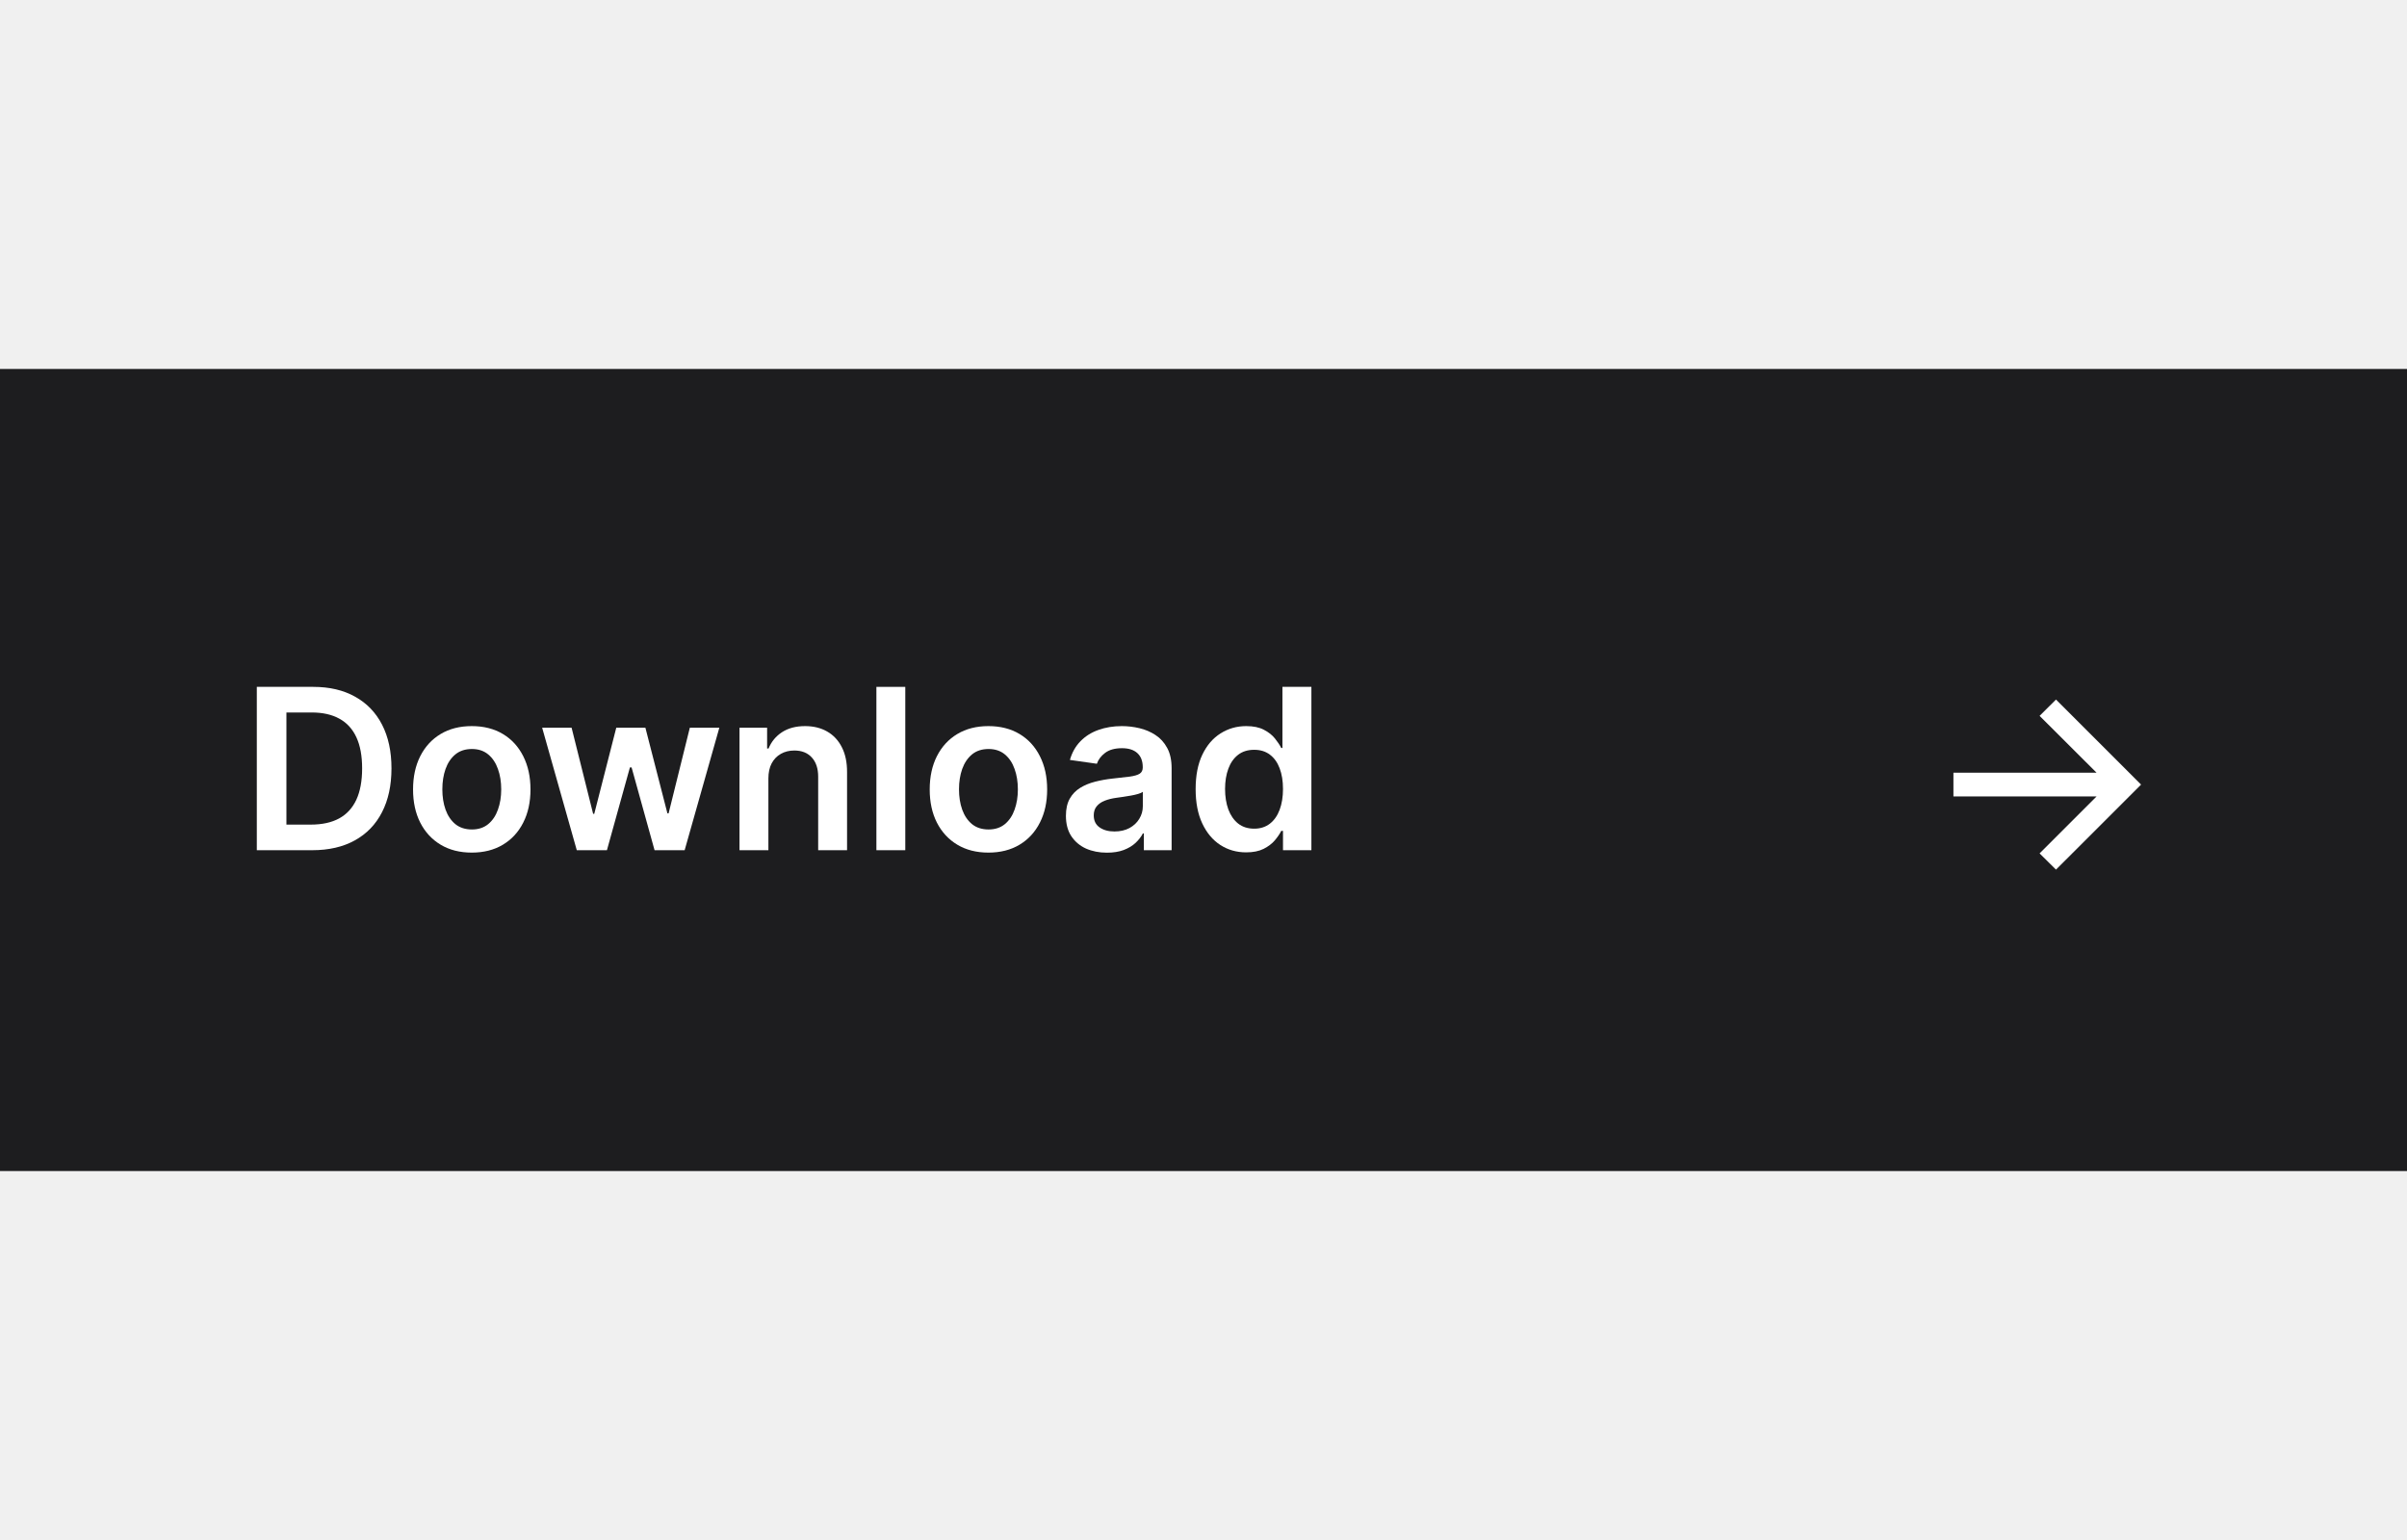
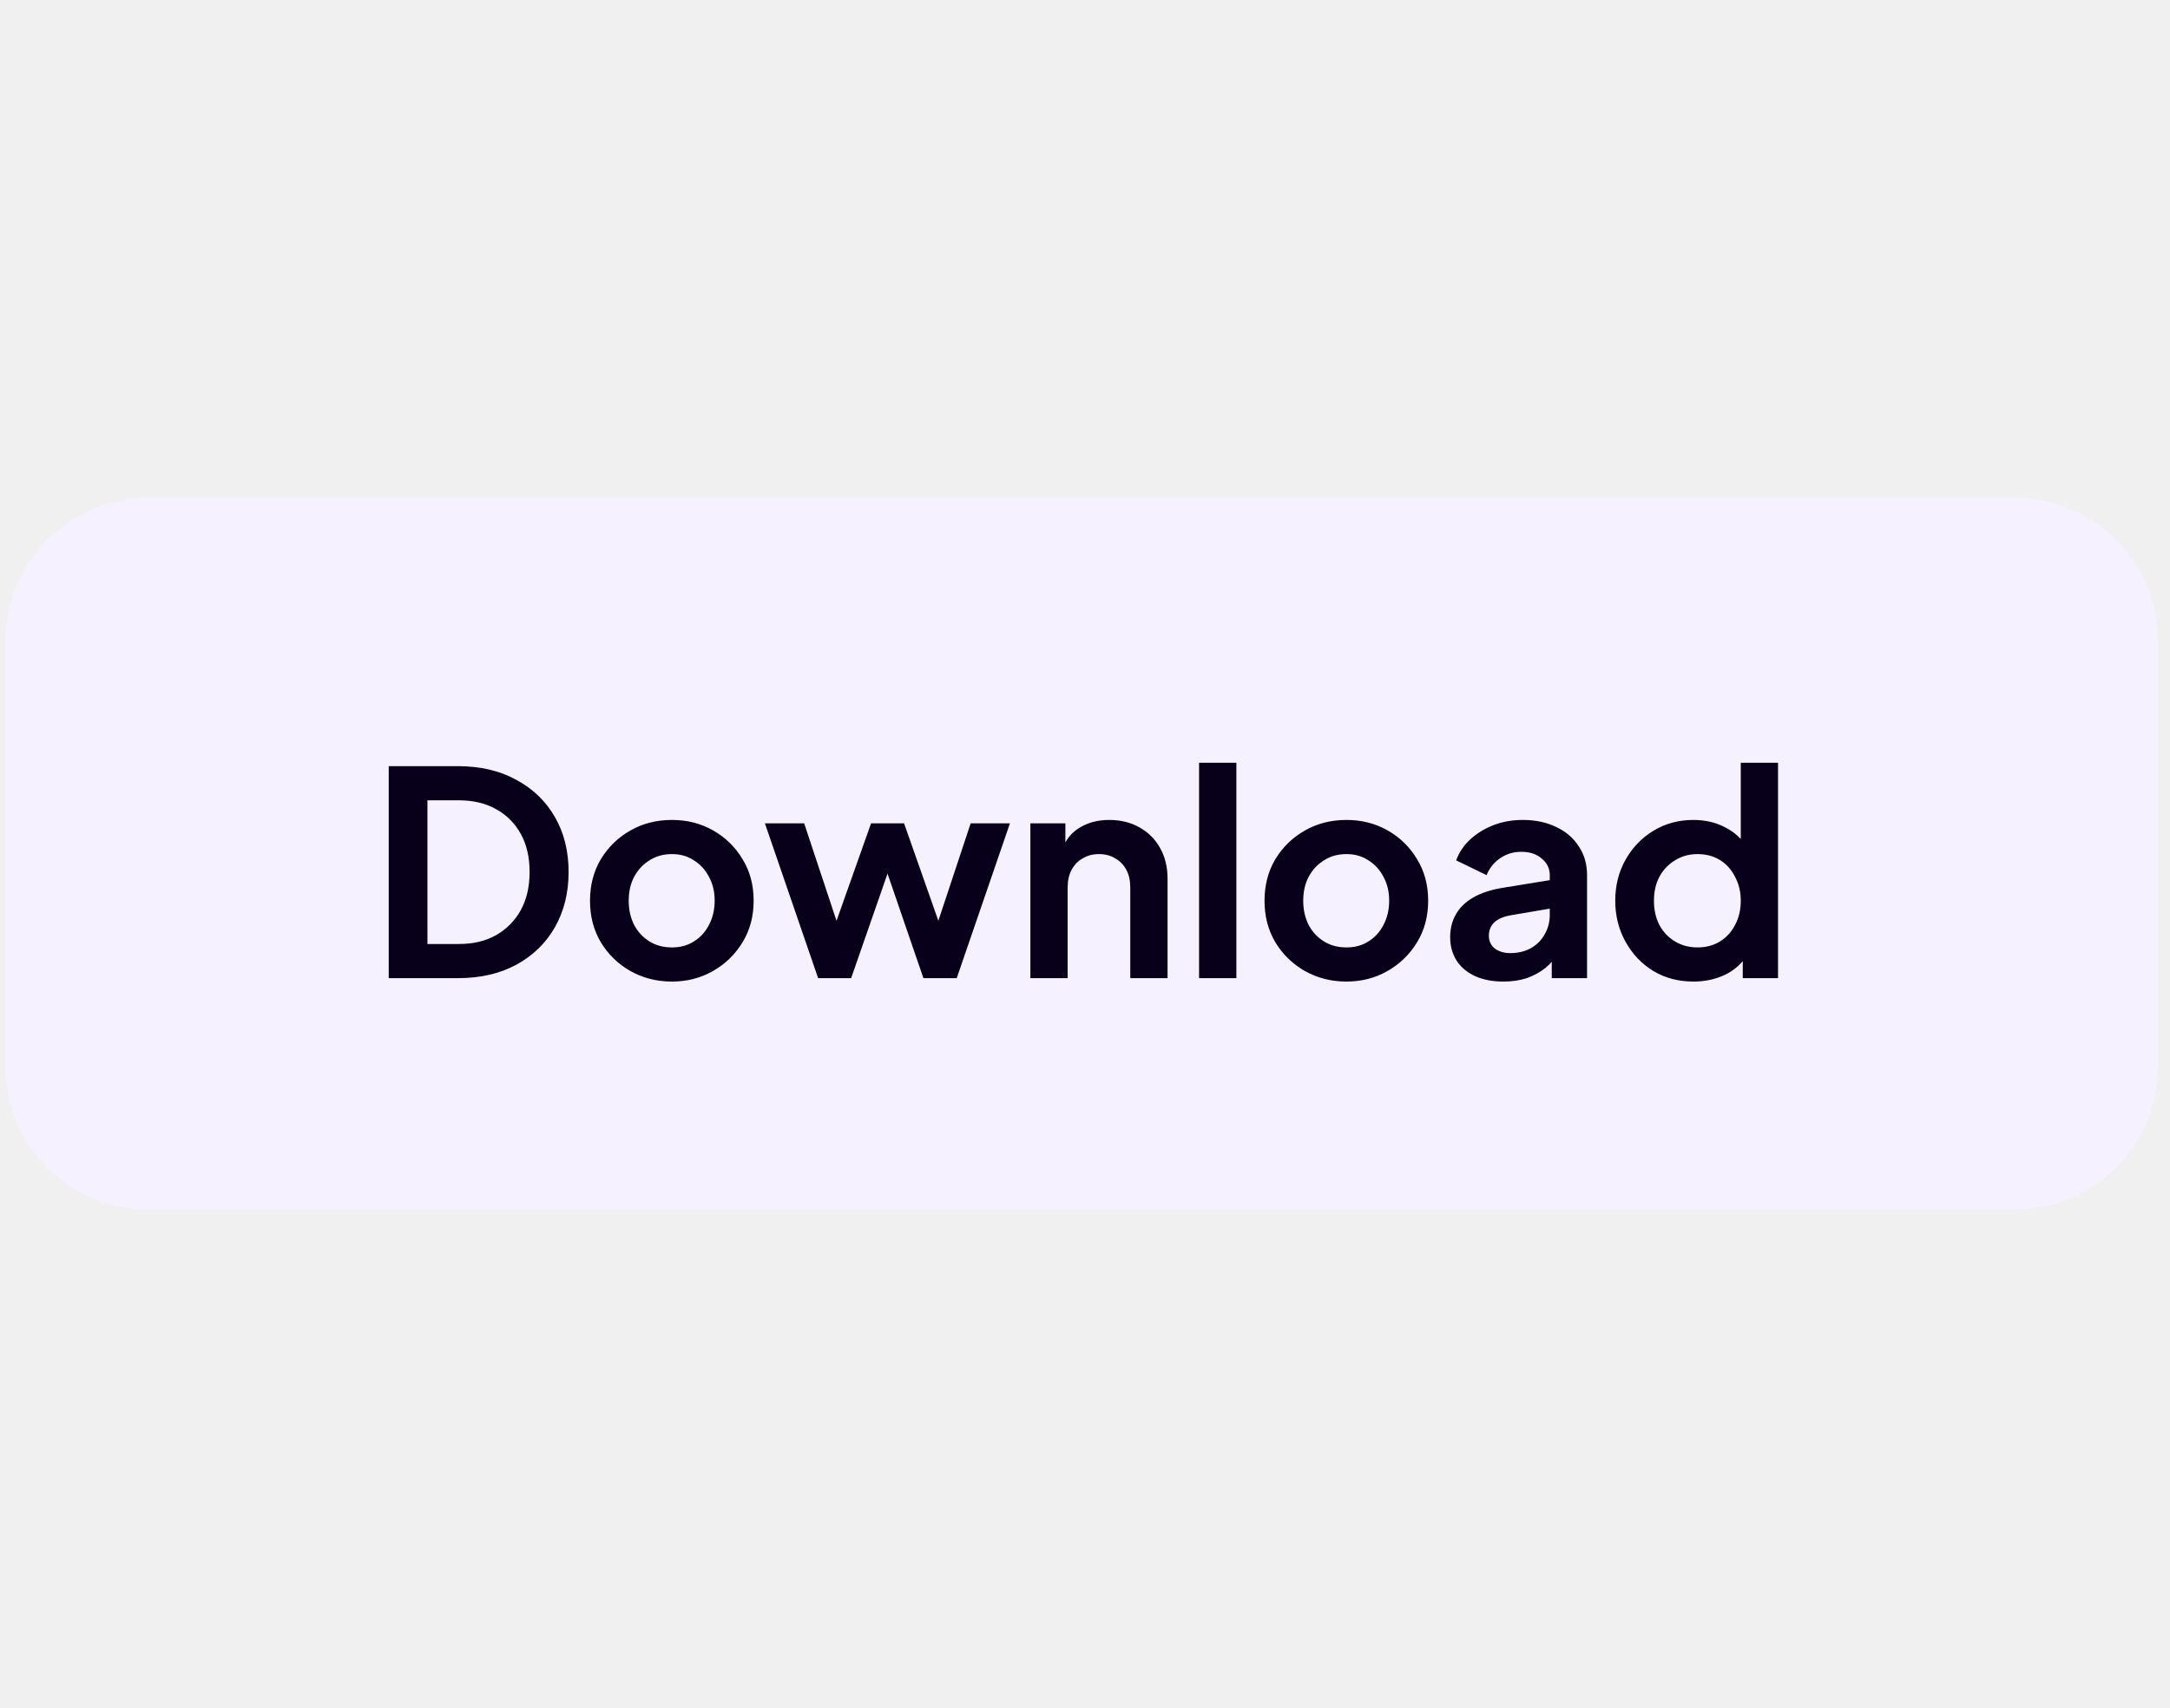
- <svg xmlns="http://www.w3.org/2000/svg" width="150" height="96" viewBox="0 0 150 96" fill="none">
-   <rect width="150" height="50" transform="translate(0 23)" fill="#1D1D1F" />
-   <path d="M19.455 53H16.004V42.818H19.524C20.535 42.818 21.403 43.022 22.129 43.43C22.858 43.834 23.419 44.416 23.81 45.175C24.201 45.934 24.396 46.842 24.396 47.899C24.396 48.96 24.199 49.871 23.805 50.633C23.414 51.396 22.849 51.981 22.109 52.389C21.374 52.796 20.489 53 19.455 53ZM17.849 51.404H19.365C20.074 51.404 20.666 51.275 21.14 51.016C21.614 50.755 21.97 50.365 22.209 49.848C22.448 49.328 22.567 48.678 22.567 47.899C22.567 47.12 22.448 46.474 22.209 45.96C21.97 45.443 21.617 45.057 21.15 44.802C20.686 44.543 20.109 44.414 19.42 44.414H17.849V51.404Z" fill="white" />
-   <path d="M29.4 53.149C28.654 53.149 28.008 52.985 27.461 52.657C26.914 52.329 26.49 51.87 26.189 51.28C25.89 50.69 25.741 50.001 25.741 49.212C25.741 48.423 25.89 47.732 26.189 47.139C26.49 46.545 26.914 46.084 27.461 45.756C28.008 45.428 28.654 45.264 29.4 45.264C30.146 45.264 30.792 45.428 31.339 45.756C31.886 46.084 32.309 46.545 32.607 47.139C32.908 47.732 33.059 48.423 33.059 49.212C33.059 50.001 32.908 50.69 32.607 51.28C32.309 51.87 31.886 52.329 31.339 52.657C30.792 52.985 30.146 53.149 29.4 53.149ZM29.41 51.707C29.814 51.707 30.153 51.596 30.424 51.374C30.696 51.149 30.898 50.847 31.031 50.469C31.167 50.092 31.235 49.671 31.235 49.207C31.235 48.739 31.167 48.317 31.031 47.939C30.898 47.558 30.696 47.255 30.424 47.029C30.153 46.804 29.814 46.691 29.41 46.691C28.996 46.691 28.651 46.804 28.376 47.029C28.104 47.255 27.901 47.558 27.765 47.939C27.632 48.317 27.566 48.739 27.566 49.207C27.566 49.671 27.632 50.092 27.765 50.469C27.901 50.847 28.104 51.149 28.376 51.374C28.651 51.596 28.996 51.707 29.41 51.707Z" fill="white" />
-   <path d="M35.944 53L33.786 45.364H35.621L36.963 50.733H37.033L38.405 45.364H40.22L41.592 50.703H41.666L42.989 45.364H44.828L42.666 53H40.791L39.36 47.84H39.255L37.823 53H35.944Z" fill="white" />
-   <path d="M47.885 48.526V53H46.085V45.364H47.805V46.661H47.895C48.07 46.234 48.35 45.894 48.735 45.642C49.123 45.39 49.602 45.264 50.172 45.264C50.699 45.264 51.158 45.377 51.549 45.602C51.943 45.828 52.248 46.154 52.463 46.582C52.682 47.009 52.79 47.528 52.787 48.138V53H50.987V48.416C50.987 47.906 50.854 47.506 50.589 47.218C50.327 46.93 49.964 46.785 49.5 46.785C49.185 46.785 48.905 46.855 48.66 46.994C48.418 47.13 48.228 47.327 48.088 47.586C47.953 47.844 47.885 48.158 47.885 48.526Z" fill="white" />
-   <path d="M56.416 42.818V53H54.616V42.818H56.416Z" fill="white" />
-   <path d="M61.597 53.149C60.852 53.149 60.205 52.985 59.659 52.657C59.112 52.329 58.688 51.87 58.386 51.28C58.087 50.69 57.938 50.001 57.938 49.212C57.938 48.423 58.087 47.732 58.386 47.139C58.688 46.545 59.112 46.084 59.659 45.756C60.205 45.428 60.852 45.264 61.597 45.264C62.343 45.264 62.989 45.428 63.536 45.756C64.083 46.084 64.506 46.545 64.804 47.139C65.106 47.732 65.257 48.423 65.257 49.212C65.257 50.001 65.106 50.69 64.804 51.28C64.506 51.87 64.083 52.329 63.536 52.657C62.989 52.985 62.343 53.149 61.597 53.149ZM61.607 51.707C62.012 51.707 62.35 51.596 62.622 51.374C62.893 51.149 63.096 50.847 63.228 50.469C63.364 50.092 63.432 49.671 63.432 49.207C63.432 48.739 63.364 48.317 63.228 47.939C63.096 47.558 62.893 47.255 62.622 47.029C62.35 46.804 62.012 46.691 61.607 46.691C61.193 46.691 60.848 46.804 60.573 47.029C60.302 47.255 60.098 47.558 59.962 47.939C59.829 48.317 59.763 48.739 59.763 49.207C59.763 49.671 59.829 50.092 59.962 50.469C60.098 50.847 60.302 51.149 60.573 51.374C60.848 51.596 61.193 51.707 61.607 51.707Z" fill="white" />
-   <path d="M68.981 53.154C68.498 53.154 68.062 53.068 67.674 52.896C67.29 52.72 66.985 52.461 66.759 52.12C66.537 51.779 66.426 51.358 66.426 50.857C66.426 50.426 66.506 50.07 66.665 49.788C66.824 49.507 67.041 49.281 67.316 49.112C67.591 48.943 67.901 48.816 68.246 48.729C68.594 48.64 68.953 48.575 69.325 48.535C69.772 48.489 70.135 48.448 70.413 48.411C70.692 48.371 70.894 48.312 71.02 48.232C71.149 48.149 71.214 48.022 71.214 47.849V47.82C71.214 47.445 71.103 47.155 70.881 46.95C70.659 46.744 70.339 46.641 69.921 46.641C69.48 46.641 69.131 46.737 68.872 46.93C68.617 47.122 68.445 47.349 68.355 47.611L66.675 47.372C66.807 46.908 67.026 46.52 67.331 46.209C67.636 45.894 68.009 45.659 68.45 45.503C68.89 45.344 69.378 45.264 69.911 45.264C70.279 45.264 70.645 45.307 71.01 45.394C71.374 45.48 71.708 45.622 72.009 45.821C72.311 46.017 72.553 46.283 72.735 46.621C72.921 46.959 73.013 47.382 73.013 47.889V53H71.283V51.951H71.224C71.114 52.163 70.96 52.362 70.761 52.548C70.566 52.73 70.319 52.877 70.021 52.99C69.726 53.099 69.379 53.154 68.981 53.154ZM69.449 51.832C69.81 51.832 70.123 51.76 70.388 51.618C70.654 51.472 70.858 51.28 71 51.041C71.146 50.803 71.219 50.542 71.219 50.261V49.361C71.162 49.407 71.066 49.45 70.93 49.49C70.798 49.53 70.649 49.565 70.483 49.594C70.317 49.624 70.153 49.651 69.991 49.674C69.828 49.697 69.688 49.717 69.568 49.734C69.3 49.77 69.059 49.83 68.847 49.913C68.635 49.995 68.468 50.111 68.345 50.261C68.222 50.407 68.161 50.595 68.161 50.827C68.161 51.159 68.282 51.409 68.524 51.578C68.766 51.747 69.074 51.832 69.449 51.832Z" fill="white" />
-   <path d="M77.657 53.134C77.057 53.134 76.52 52.98 76.046 52.672C75.572 52.364 75.198 51.916 74.923 51.33C74.647 50.743 74.51 50.03 74.51 49.192C74.51 48.343 74.649 47.627 74.928 47.044C75.209 46.457 75.589 46.015 76.066 45.717C76.543 45.415 77.075 45.264 77.662 45.264C78.109 45.264 78.477 45.34 78.766 45.493C79.054 45.642 79.283 45.823 79.452 46.035C79.621 46.244 79.752 46.441 79.844 46.626H79.919V42.818H81.724V53H79.954V51.797H79.844C79.752 51.983 79.617 52.18 79.442 52.389C79.266 52.594 79.034 52.77 78.746 52.916C78.457 53.061 78.094 53.134 77.657 53.134ZM78.159 51.658C78.54 51.658 78.865 51.555 79.133 51.349C79.402 51.141 79.606 50.851 79.745 50.479C79.884 50.108 79.954 49.676 79.954 49.182C79.954 48.688 79.884 48.259 79.745 47.894C79.609 47.53 79.407 47.246 79.138 47.044C78.873 46.842 78.547 46.741 78.159 46.741C77.758 46.741 77.423 46.845 77.155 47.054C76.886 47.263 76.684 47.551 76.548 47.919C76.412 48.287 76.344 48.708 76.344 49.182C76.344 49.659 76.412 50.085 76.548 50.459C76.688 50.831 76.891 51.124 77.16 51.34C77.432 51.552 77.765 51.658 78.159 51.658Z" fill="white" />
-   <path d="M128.126 54.21L133.428 48.909L128.126 43.608L127.104 44.625L130.655 48.17H121.734V49.648H130.655L127.104 53.199L128.126 54.21Z" fill="white" />
+ <svg xmlns="http://www.w3.org/2000/svg" width="122" height="96" viewBox="0 0 122 96" fill="none">
+   <rect x="0.32" y="28" width="121" height="40" rx="8" fill="#F5F1FF" />
+   <path d="M21.855 55V43.08H25.743C27.002 43.08 28.095 43.336 29.023 43.848C29.962 44.349 30.687 45.048 31.199 45.944C31.711 46.829 31.967 47.859 31.967 49.032C31.967 50.195 31.711 51.229 31.199 52.136C30.687 53.032 29.962 53.736 29.023 54.248C28.095 54.749 27.002 55 25.743 55H21.855ZM24.031 53.08H25.791C26.602 53.08 27.3 52.915 27.887 52.584C28.485 52.243 28.948 51.773 29.279 51.176C29.61 50.568 29.775 49.853 29.775 49.032C29.775 48.2 29.61 47.485 29.279 46.888C28.948 46.291 28.485 45.827 27.887 45.496C27.3 45.165 26.602 45 25.791 45H24.031V53.08ZM37.779 55.192C36.925 55.192 36.147 54.995 35.443 54.6C34.749 54.205 34.195 53.667 33.779 52.984C33.373 52.301 33.171 51.523 33.171 50.648C33.171 49.773 33.373 48.995 33.779 48.312C34.195 47.629 34.749 47.091 35.443 46.696C36.136 46.301 36.915 46.104 37.779 46.104C38.632 46.104 39.406 46.301 40.099 46.696C40.792 47.091 41.342 47.629 41.747 48.312C42.163 48.984 42.371 49.763 42.371 50.648C42.371 51.523 42.163 52.301 41.747 52.984C41.331 53.667 40.776 54.205 40.083 54.6C39.389 54.995 38.621 55.192 37.779 55.192ZM37.779 53.272C38.248 53.272 38.659 53.16 39.011 52.936C39.373 52.712 39.656 52.403 39.859 52.008C40.072 51.603 40.179 51.149 40.179 50.648C40.179 50.136 40.072 49.688 39.859 49.304C39.656 48.909 39.373 48.6 39.011 48.376C38.659 48.141 38.248 48.024 37.779 48.024C37.299 48.024 36.877 48.141 36.515 48.376C36.152 48.6 35.864 48.909 35.651 49.304C35.448 49.688 35.347 50.136 35.347 50.648C35.347 51.149 35.448 51.603 35.651 52.008C35.864 52.403 36.152 52.712 36.515 52.936C36.877 53.16 37.299 53.272 37.779 53.272ZM45.996 55L43.004 46.296H45.212L47.404 52.904L46.636 52.888L48.972 46.296H50.828L53.148 52.888L52.38 52.904L54.572 46.296H56.78L53.788 55H51.916L49.548 48.104H50.252L47.852 55H45.996ZM57.929 55V46.296H59.897V48.008L59.737 47.704C59.94 47.181 60.27 46.787 60.729 46.52C61.199 46.243 61.742 46.104 62.361 46.104C63.001 46.104 63.566 46.243 64.057 46.52C64.558 46.797 64.948 47.187 65.225 47.688C65.502 48.179 65.641 48.749 65.641 49.4V55H63.545V49.896C63.545 49.512 63.471 49.181 63.321 48.904C63.172 48.627 62.964 48.413 62.697 48.264C62.441 48.104 62.137 48.024 61.785 48.024C61.444 48.024 61.14 48.104 60.873 48.264C60.606 48.413 60.398 48.627 60.249 48.904C60.1 49.181 60.025 49.512 60.025 49.896V55H57.929ZM67.413 55V42.888H69.51V55H67.413ZM75.701 55.192C74.847 55.192 74.069 54.995 73.365 54.6C72.671 54.205 72.117 53.667 71.701 52.984C71.295 52.301 71.093 51.523 71.093 50.648C71.093 49.773 71.295 48.995 71.701 48.312C72.117 47.629 72.671 47.091 73.365 46.696C74.058 46.301 74.837 46.104 75.701 46.104C76.554 46.104 77.327 46.301 78.021 46.696C78.714 47.091 79.263 47.629 79.669 48.312C80.085 48.984 80.293 49.763 80.293 50.648C80.293 51.523 80.085 52.301 79.669 52.984C79.253 53.667 78.698 54.205 78.005 54.6C77.311 54.995 76.543 55.192 75.701 55.192ZM75.701 53.272C76.17 53.272 76.581 53.16 76.933 52.936C77.295 52.712 77.578 52.403 77.781 52.008C77.994 51.603 78.101 51.149 78.101 50.648C78.101 50.136 77.994 49.688 77.781 49.304C77.578 48.909 77.295 48.6 76.933 48.376C76.581 48.141 76.17 48.024 75.701 48.024C75.221 48.024 74.799 48.141 74.437 48.376C74.074 48.6 73.786 48.909 73.573 49.304C73.37 49.688 73.269 50.136 73.269 50.648C73.269 51.149 73.37 51.603 73.573 52.008C73.786 52.403 74.074 52.712 74.437 52.936C74.799 53.16 75.221 53.272 75.701 53.272ZM84.522 55.192C83.914 55.192 83.386 55.091 82.938 54.888C82.49 54.685 82.144 54.397 81.898 54.024C81.653 53.64 81.53 53.197 81.53 52.696C81.53 52.216 81.637 51.789 81.85 51.416C82.064 51.032 82.394 50.712 82.842 50.456C83.29 50.2 83.856 50.019 84.538 49.912L87.386 49.448V51.048L84.938 51.464C84.522 51.539 84.213 51.672 84.01 51.864C83.808 52.056 83.706 52.307 83.706 52.616C83.706 52.915 83.818 53.155 84.042 53.336C84.277 53.507 84.565 53.592 84.906 53.592C85.344 53.592 85.728 53.501 86.058 53.32C86.4 53.128 86.661 52.867 86.842 52.536C87.034 52.205 87.13 51.843 87.13 51.448V49.208C87.13 48.835 86.981 48.525 86.682 48.28C86.394 48.024 86.01 47.896 85.53 47.896C85.082 47.896 84.682 48.019 84.33 48.264C83.989 48.499 83.738 48.813 83.578 49.208L81.866 48.376C82.037 47.917 82.304 47.523 82.666 47.192C83.04 46.851 83.477 46.584 83.978 46.392C84.48 46.2 85.024 46.104 85.61 46.104C86.325 46.104 86.954 46.237 87.498 46.504C88.042 46.76 88.464 47.123 88.762 47.592C89.072 48.051 89.226 48.589 89.226 49.208V55H87.242V53.512L87.69 53.48C87.466 53.853 87.2 54.168 86.89 54.424C86.581 54.669 86.229 54.861 85.834 55C85.44 55.128 85.002 55.192 84.522 55.192ZM95.212 55.192C94.369 55.192 93.617 54.995 92.956 54.6C92.294 54.195 91.772 53.645 91.388 52.952C91.004 52.259 90.811 51.491 90.811 50.648C90.811 49.795 91.004 49.027 91.388 48.344C91.772 47.661 92.294 47.117 92.956 46.712C93.627 46.307 94.374 46.104 95.195 46.104C95.857 46.104 96.444 46.237 96.956 46.504C97.478 46.76 97.889 47.123 98.188 47.592L97.868 48.024V42.888H99.963V55H97.98V53.32L98.204 53.736C97.905 54.205 97.489 54.568 96.956 54.824C96.422 55.069 95.841 55.192 95.212 55.192ZM95.436 53.272C95.915 53.272 96.337 53.16 96.7 52.936C97.062 52.712 97.345 52.403 97.547 52.008C97.761 51.613 97.868 51.16 97.868 50.648C97.868 50.147 97.761 49.699 97.547 49.304C97.345 48.899 97.062 48.584 96.7 48.36C96.337 48.136 95.915 48.024 95.436 48.024C94.966 48.024 94.545 48.141 94.171 48.376C93.798 48.6 93.505 48.909 93.291 49.304C93.089 49.688 92.987 50.136 92.987 50.648C92.987 51.16 93.089 51.613 93.291 52.008C93.505 52.403 93.798 52.712 94.171 52.936C94.545 53.16 94.966 53.272 95.436 53.272Z" fill="#08001B" />
</svg>
